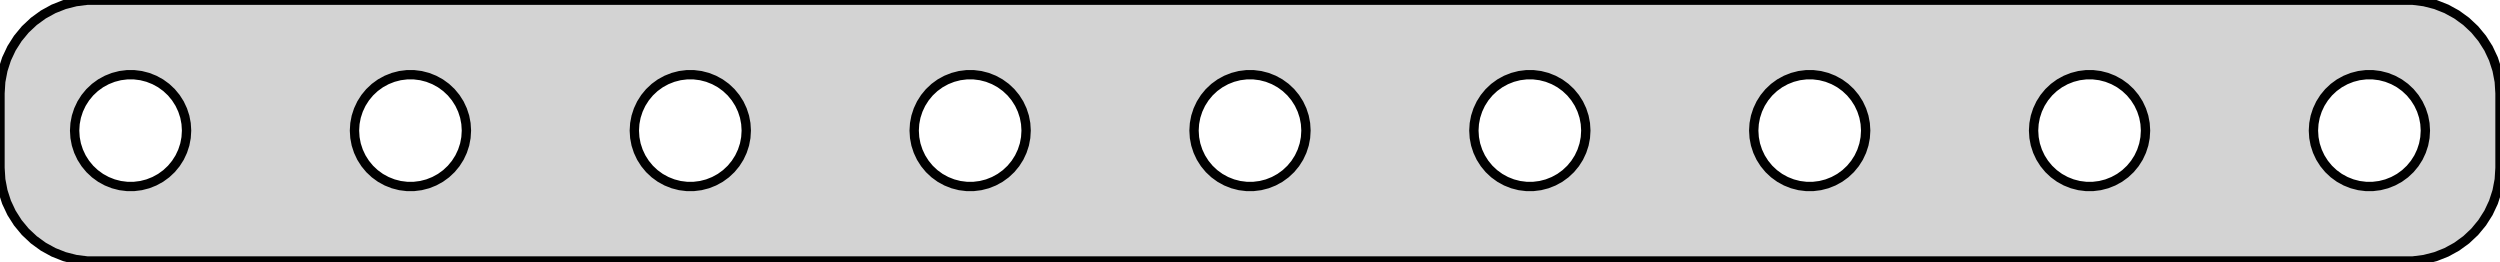
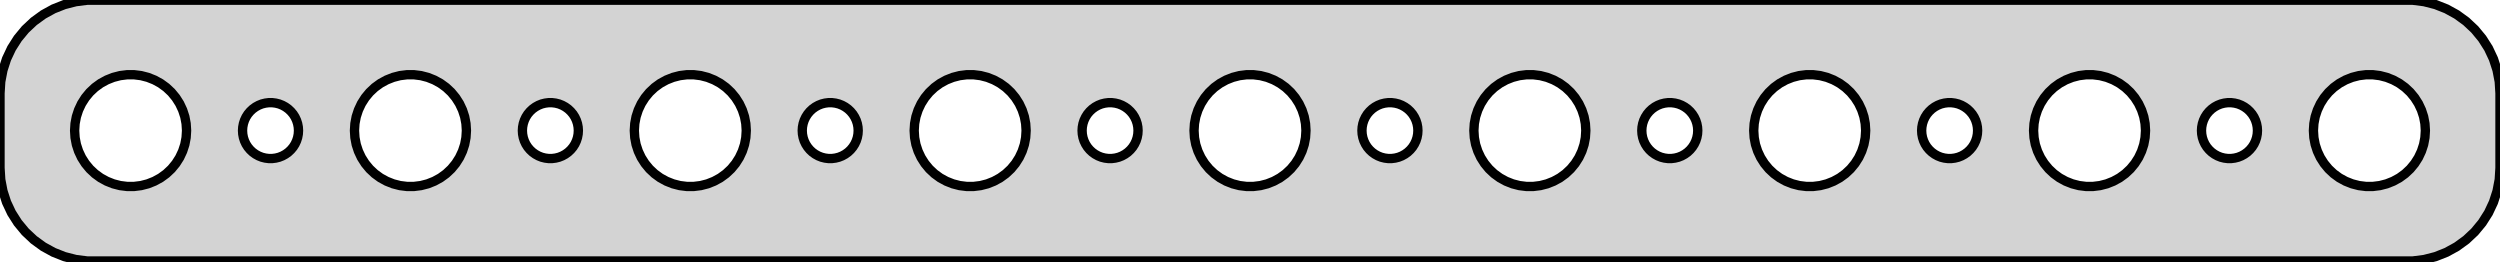
<svg xmlns="http://www.w3.org/2000/svg" width="134mm" height="14mm" viewBox="-67 -7 134 14" version="1.1">
-   <path d=" M 62.937,6.911 L 63.545,6.755 L 64.129,6.524 L 64.679,6.222 L 65.187,5.853 L 65.645,5.423  L 66.045,4.939 L 66.382,4.409 L 66.649,3.841 L 66.843,3.243 L 66.961,2.627 L 67,2  L 67,-2 L 66.961,-2.627 L 66.843,-3.243 L 66.649,-3.841 L 66.382,-4.409 L 66.045,-4.939  L 65.645,-5.423 L 65.187,-5.853 L 64.679,-6.222 L 64.129,-6.524 L 63.545,-6.755 L 62.937,-6.911  L 62.314,-6.99 L -62.314,-6.99 L -62.937,-6.911 L -63.545,-6.755 L -64.129,-6.524 L -64.679,-6.222  L -65.187,-5.853 L -65.645,-5.423 L -66.045,-4.939 L -66.382,-4.409 L -66.649,-3.841 L -66.843,-3.243  L -66.961,-2.627 L -67,-2 L -67,2 L -66.961,2.627 L -66.843,3.243 L -66.649,3.841  L -66.382,4.409 L -66.045,4.939 L -65.645,5.423 L -65.187,5.853 L -64.679,6.222 L -64.129,6.524  L -63.545,6.755 L -62.937,6.911 L -62.314,6.99 L 62.314,6.99 z M 44.812,2.994 L 44.438,2.947 L 44.073,2.853 L 43.723,2.714 L 43.392,2.533 L 43.088,2.312  L 42.813,2.054 L 42.573,1.763 L 42.371,1.445 L 42.211,1.104 L 42.094,0.746 L 42.024,0.376  L 42,-0 L 42.024,-0.376 L 42.094,-0.746 L 42.211,-1.104 L 42.371,-1.445 L 42.573,-1.763  L 42.813,-2.054 L 43.088,-2.312 L 43.392,-2.533 L 43.723,-2.714 L 44.073,-2.853 L 44.438,-2.947  L 44.812,-2.994 L 45.188,-2.994 L 45.562,-2.947 L 45.927,-2.853 L 46.277,-2.714 L 46.608,-2.533  L 46.912,-2.312 L 47.187,-2.054 L 47.427,-1.763 L 47.629,-1.445 L 47.789,-1.104 L 47.906,-0.746  L 47.976,-0.376 L 48,-0 L 47.976,0.376 L 47.906,0.746 L 47.789,1.104 L 47.629,1.445  L 47.427,1.763 L 47.187,2.054 L 46.912,2.312 L 46.608,2.533 L 46.277,2.714 L 45.927,2.853  L 45.562,2.947 L 45.188,2.994 z M 59.812,2.994 L 59.438,2.947 L 59.073,2.853 L 58.723,2.714 L 58.392,2.533 L 58.088,2.312  L 57.813,2.054 L 57.573,1.763 L 57.371,1.445 L 57.211,1.104 L 57.094,0.746 L 57.024,0.376  L 57,-0 L 57.024,-0.376 L 57.094,-0.746 L 57.211,-1.104 L 57.371,-1.445 L 57.573,-1.763  L 57.813,-2.054 L 58.088,-2.312 L 58.392,-2.533 L 58.723,-2.714 L 59.073,-2.853 L 59.438,-2.947  L 59.812,-2.994 L 60.188,-2.994 L 60.562,-2.947 L 60.927,-2.853 L 61.277,-2.714 L 61.608,-2.533  L 61.912,-2.312 L 62.187,-2.054 L 62.427,-1.763 L 62.629,-1.445 L 62.789,-1.104 L 62.906,-0.746  L 62.976,-0.376 L 63,-0 L 62.976,0.376 L 62.906,0.746 L 62.789,1.104 L 62.629,1.445  L 62.427,1.763 L 62.187,2.054 L 61.912,2.312 L 61.608,2.533 L 61.277,2.714 L 60.927,2.853  L 60.562,2.947 L 60.188,2.994 z M 29.812,2.994 L 29.438,2.947 L 29.073,2.853 L 28.723,2.714 L 28.392,2.533 L 28.088,2.312  L 27.813,2.054 L 27.573,1.763 L 27.371,1.445 L 27.211,1.104 L 27.094,0.746 L 27.024,0.376  L 27,-0 L 27.024,-0.376 L 27.094,-0.746 L 27.211,-1.104 L 27.371,-1.445 L 27.573,-1.763  L 27.813,-2.054 L 28.088,-2.312 L 28.392,-2.533 L 28.723,-2.714 L 29.073,-2.853 L 29.438,-2.947  L 29.812,-2.994 L 30.188,-2.994 L 30.562,-2.947 L 30.927,-2.853 L 31.277,-2.714 L 31.608,-2.533  L 31.912,-2.312 L 32.187,-2.054 L 32.427,-1.763 L 32.629,-1.445 L 32.789,-1.104 L 32.906,-0.746  L 32.976,-0.376 L 33,-0 L 32.976,0.376 L 32.906,0.746 L 32.789,1.104 L 32.629,1.445  L 32.427,1.763 L 32.187,2.054 L 31.912,2.312 L 31.608,2.533 L 31.277,2.714 L 30.927,2.853  L 30.562,2.947 L 30.188,2.994 z M -60.188,2.994 L -60.562,2.947 L -60.927,2.853 L -61.277,2.714 L -61.608,2.533 L -61.912,2.312  L -62.187,2.054 L -62.427,1.763 L -62.629,1.445 L -62.789,1.104 L -62.906,0.746 L -62.976,0.376  L -63,-0 L -62.976,-0.376 L -62.906,-0.746 L -62.789,-1.104 L -62.629,-1.445 L -62.427,-1.763  L -62.187,-2.054 L -61.912,-2.312 L -61.608,-2.533 L -61.277,-2.714 L -60.927,-2.853 L -60.562,-2.947  L -60.188,-2.994 L -59.812,-2.994 L -59.438,-2.947 L -59.073,-2.853 L -58.723,-2.714 L -58.392,-2.533  L -58.088,-2.312 L -57.813,-2.054 L -57.573,-1.763 L -57.371,-1.445 L -57.211,-1.104 L -57.094,-0.746  L -57.024,-0.376 L -57,-0 L -57.024,0.376 L -57.094,0.746 L -57.211,1.104 L -57.371,1.445  L -57.573,1.763 L -57.813,2.054 L -58.088,2.312 L -58.392,2.533 L -58.723,2.714 L -59.073,2.853  L -59.438,2.947 L -59.812,2.994 z M 14.812,2.994 L 14.438,2.947 L 14.073,2.853 L 13.723,2.714 L 13.393,2.533 L 13.088,2.312  L 12.813,2.054 L 12.573,1.763 L 12.371,1.445 L 12.211,1.104 L 12.094,0.746 L 12.024,0.376  L 12,-0 L 12.024,-0.376 L 12.094,-0.746 L 12.211,-1.104 L 12.371,-1.445 L 12.573,-1.763  L 12.813,-2.054 L 13.088,-2.312 L 13.393,-2.533 L 13.723,-2.714 L 14.073,-2.853 L 14.438,-2.947  L 14.812,-2.994 L 15.188,-2.994 L 15.562,-2.947 L 15.927,-2.853 L 16.277,-2.714 L 16.608,-2.533  L 16.912,-2.312 L 17.187,-2.054 L 17.427,-1.763 L 17.629,-1.445 L 17.789,-1.104 L 17.906,-0.746  L 17.976,-0.376 L 18,-0 L 17.976,0.376 L 17.906,0.746 L 17.789,1.104 L 17.629,1.445  L 17.427,1.763 L 17.187,2.054 L 16.912,2.312 L 16.608,2.533 L 16.277,2.714 L 15.927,2.853  L 15.562,2.947 L 15.188,2.994 z M -45.188,2.994 L -45.562,2.947 L -45.927,2.853 L -46.277,2.714 L -46.608,2.533 L -46.912,2.312  L -47.187,2.054 L -47.427,1.763 L -47.629,1.445 L -47.789,1.104 L -47.906,0.746 L -47.976,0.376  L -48,-0 L -47.976,-0.376 L -47.906,-0.746 L -47.789,-1.104 L -47.629,-1.445 L -47.427,-1.763  L -47.187,-2.054 L -46.912,-2.312 L -46.608,-2.533 L -46.277,-2.714 L -45.927,-2.853 L -45.562,-2.947  L -45.188,-2.994 L -44.812,-2.994 L -44.438,-2.947 L -44.073,-2.853 L -43.723,-2.714 L -43.392,-2.533  L -43.088,-2.312 L -42.813,-2.054 L -42.573,-1.763 L -42.371,-1.445 L -42.211,-1.104 L -42.094,-0.746  L -42.024,-0.376 L -42,-0 L -42.024,0.376 L -42.094,0.746 L -42.211,1.104 L -42.371,1.445  L -42.573,1.763 L -42.813,2.054 L -43.088,2.312 L -43.392,2.533 L -43.723,2.714 L -44.073,2.853  L -44.438,2.947 L -44.812,2.994 z M -0.188,2.994 L -0.562,2.947 L -0.927,2.853 L -1.277,2.714 L -1.607,2.533 L -1.912,2.312  L -2.187,2.054 L -2.427,1.763 L -2.629,1.445 L -2.789,1.104 L -2.906,0.746 L -2.976,0.376  L -3,-0 L -2.976,-0.376 L -2.906,-0.746 L -2.789,-1.104 L -2.629,-1.445 L -2.427,-1.763  L -2.187,-2.054 L -1.912,-2.312 L -1.607,-2.533 L -1.277,-2.714 L -0.927,-2.853 L -0.562,-2.947  L -0.188,-2.994 L 0.188,-2.994 L 0.562,-2.947 L 0.927,-2.853 L 1.277,-2.714 L 1.607,-2.533  L 1.912,-2.312 L 2.187,-2.054 L 2.427,-1.763 L 2.629,-1.445 L 2.789,-1.104 L 2.906,-0.746  L 2.976,-0.376 L 3,-0 L 2.976,0.376 L 2.906,0.746 L 2.789,1.104 L 2.629,1.445  L 2.427,1.763 L 2.187,2.054 L 1.912,2.312 L 1.607,2.533 L 1.277,2.714 L 0.927,2.853  L 0.562,2.947 L 0.188,2.994 z M -30.188,2.994 L -30.562,2.947 L -30.927,2.853 L -31.277,2.714 L -31.608,2.533 L -31.912,2.312  L -32.187,2.054 L -32.427,1.763 L -32.629,1.445 L -32.789,1.104 L -32.906,0.746 L -32.976,0.376  L -33,-0 L -32.976,-0.376 L -32.906,-0.746 L -32.789,-1.104 L -32.629,-1.445 L -32.427,-1.763  L -32.187,-2.054 L -31.912,-2.312 L -31.608,-2.533 L -31.277,-2.714 L -30.927,-2.853 L -30.562,-2.947  L -30.188,-2.994 L -29.812,-2.994 L -29.438,-2.947 L -29.073,-2.853 L -28.723,-2.714 L -28.392,-2.533  L -28.088,-2.312 L -27.813,-2.054 L -27.573,-1.763 L -27.371,-1.445 L -27.211,-1.104 L -27.094,-0.746  L -27.024,-0.376 L -27,-0 L -27.024,0.376 L -27.094,0.746 L -27.211,1.104 L -27.371,1.445  L -27.573,1.763 L -27.813,2.054 L -28.088,2.312 L -28.392,2.533 L -28.723,2.714 L -29.073,2.853  L -29.438,2.947 L -29.812,2.994 z M -15.188,2.994 L -15.562,2.947 L -15.927,2.853 L -16.277,2.714 L -16.608,2.533 L -16.912,2.312  L -17.187,2.054 L -17.427,1.763 L -17.629,1.445 L -17.789,1.104 L -17.906,0.746 L -17.976,0.376  L -18,-0 L -17.976,-0.376 L -17.906,-0.746 L -17.789,-1.104 L -17.629,-1.445 L -17.427,-1.763  L -17.187,-2.054 L -16.912,-2.312 L -16.608,-2.533 L -16.277,-2.714 L -15.927,-2.853 L -15.562,-2.947  L -15.188,-2.994 L -14.812,-2.994 L -14.438,-2.947 L -14.073,-2.853 L -13.723,-2.714 L -13.393,-2.533  L -13.088,-2.312 L -12.813,-2.054 L -12.573,-1.763 L -12.371,-1.445 L -12.211,-1.104 L -12.094,-0.746  L -12.024,-0.376 L -12,-0 L -12.024,0.376 L -12.094,0.746 L -12.211,1.104 L -12.371,1.445  L -12.573,1.763 L -12.813,2.054 L -13.088,2.312 L -13.393,2.533 L -13.723,2.714 L -14.073,2.853  L -14.438,2.947 L -14.812,2.994 z " stroke="black" fill="lightgray" stroke-width="0.5" />
+   <path d=" M 62.937,6.911 L 63.545,6.755 L 64.129,6.524 L 64.679,6.222 L 65.187,5.853 L 65.645,5.423  L 66.045,4.939 L 66.382,4.409 L 66.649,3.841 L 66.843,3.243 L 66.961,2.627 L 67,2  L 67,-2 L 66.961,-2.627 L 66.843,-3.243 L 66.649,-3.841 L 66.382,-4.409 L 66.045,-4.939  L 65.645,-5.423 L 65.187,-5.853 L 64.679,-6.222 L 64.129,-6.524 L 63.545,-6.755 L 62.937,-6.911  L 62.314,-6.99 L -62.314,-6.99 L -62.937,-6.911 L -63.545,-6.755 L -64.129,-6.524 L -64.679,-6.222  L -65.187,-5.853 L -65.645,-5.423 L -66.045,-4.939 L -66.382,-4.409 L -66.649,-3.841 L -66.843,-3.243  L -66.961,-2.627 L -67,-2 L -67,2 L -66.961,2.627 L -66.843,3.243 L -66.649,3.841  L -66.382,4.409 L -66.045,4.939 L -65.645,5.423 L -65.187,5.853 L -64.679,6.222 L -64.129,6.524  L -63.545,6.755 L -62.937,6.911 L -62.314,6.99 L 62.314,6.99 z M -30.188,2.994 L -30.562,2.947 L -30.927,2.853 L -31.277,2.714 L -31.608,2.533 L -31.912,2.312  L -32.187,2.054 L -32.427,1.763 L -32.629,1.445 L -32.789,1.104 L -32.906,0.746 L -32.976,0.376  L -33,-0 L -32.976,-0.376 L -32.906,-0.746 L -32.789,-1.104 L -32.629,-1.445 L -32.427,-1.763  L -32.187,-2.054 L -31.912,-2.312 L -31.608,-2.533 L -31.277,-2.714 L -30.927,-2.853 L -30.562,-2.947  L -30.188,-2.994 L -29.812,-2.994 L -29.438,-2.947 L -29.073,-2.853 L -28.723,-2.714 L -28.392,-2.533  L -28.088,-2.312 L -27.813,-2.054 L -27.573,-1.763 L -27.371,-1.445 L -27.211,-1.104 L -27.094,-0.746  L -27.024,-0.376 L -27,-0 L -27.024,0.376 L -27.094,0.746 L -27.211,1.104 L -27.371,1.445  L -27.573,1.763 L -27.813,2.054 L -28.088,2.312 L -28.392,2.533 L -28.723,2.714 L -29.073,2.853  L -29.438,2.947 L -29.812,2.994 z M -0.188,2.994 L -0.562,2.947 L -0.927,2.853 L -1.277,2.714 L -1.607,2.533 L -1.912,2.312  L -2.187,2.054 L -2.427,1.763 L -2.629,1.445 L -2.789,1.104 L -2.906,0.746 L -2.976,0.376  L -3,-0 L -2.976,-0.376 L -2.906,-0.746 L -2.789,-1.104 L -2.629,-1.445 L -2.427,-1.763  L -2.187,-2.054 L -1.912,-2.312 L -1.607,-2.533 L -1.277,-2.714 L -0.927,-2.853 L -0.562,-2.947  L -0.188,-2.994 L 0.188,-2.994 L 0.562,-2.947 L 0.927,-2.853 L 1.277,-2.714 L 1.607,-2.533  L 1.912,-2.312 L 2.187,-2.054 L 2.427,-1.763 L 2.629,-1.445 L 2.789,-1.104 L 2.906,-0.746  L 2.976,-0.376 L 3,-0 L 2.976,0.376 L 2.906,0.746 L 2.789,1.104 L 2.629,1.445  L 2.427,1.763 L 2.187,2.054 L 1.912,2.312 L 1.607,2.533 L 1.277,2.714 L 0.927,2.853  L 0.562,2.947 L 0.188,2.994 z M -15.188,2.994 L -15.562,2.947 L -15.927,2.853 L -16.277,2.714 L -16.608,2.533 L -16.912,2.312  L -17.187,2.054 L -17.427,1.763 L -17.629,1.445 L -17.789,1.104 L -17.906,0.746 L -17.976,0.376  L -18,-0 L -17.976,-0.376 L -17.906,-0.746 L -17.789,-1.104 L -17.629,-1.445 L -17.427,-1.763  L -17.187,-2.054 L -16.912,-2.312 L -16.608,-2.533 L -16.277,-2.714 L -15.927,-2.853 L -15.562,-2.947  L -15.188,-2.994 L -14.812,-2.994 L -14.438,-2.947 L -14.073,-2.853 L -13.723,-2.714 L -13.393,-2.533  L -13.088,-2.312 L -12.813,-2.054 L -12.573,-1.763 L -12.371,-1.445 L -12.211,-1.104 L -12.094,-0.746  L -12.024,-0.376 L -12,-0 L -12.024,0.376 L -12.094,0.746 L -12.211,1.104 L -12.371,1.445  L -12.573,1.763 L -12.813,2.054 L -13.088,2.312 L -13.393,2.533 L -13.723,2.714 L -14.073,2.853  L -14.438,2.947 L -14.812,2.994 z M -45.188,2.994 L -45.562,2.947 L -45.927,2.853 L -46.277,2.714 L -46.608,2.533 L -46.912,2.312  L -47.187,2.054 L -47.427,1.763 L -47.629,1.445 L -47.789,1.104 L -47.906,0.746 L -47.976,0.376  L -48,-0 L -47.976,-0.376 L -47.906,-0.746 L -47.789,-1.104 L -47.629,-1.445 L -47.427,-1.763  L -47.187,-2.054 L -46.912,-2.312 L -46.608,-2.533 L -46.277,-2.714 L -45.927,-2.853 L -45.562,-2.947  L -45.188,-2.994 L -44.812,-2.994 L -44.438,-2.947 L -44.073,-2.853 L -43.723,-2.714 L -43.392,-2.533  L -43.088,-2.312 L -42.813,-2.054 L -42.573,-1.763 L -42.371,-1.445 L -42.211,-1.104 L -42.094,-0.746  L -42.024,-0.376 L -42,-0 L -42.024,0.376 L -42.094,0.746 L -42.211,1.104 L -42.371,1.445  L -42.573,1.763 L -42.813,2.054 L -43.088,2.312 L -43.392,2.533 L -43.723,2.714 L -44.073,2.853  L -44.438,2.947 L -44.812,2.994 z M 29.812,2.994 L 29.438,2.947 L 29.073,2.853 L 28.723,2.714 L 28.392,2.533 L 28.088,2.312  L 27.813,2.054 L 27.573,1.763 L 27.371,1.445 L 27.211,1.104 L 27.094,0.746 L 27.024,0.376  L 27,-0 L 27.024,-0.376 L 27.094,-0.746 L 27.211,-1.104 L 27.371,-1.445 L 27.573,-1.763  L 27.813,-2.054 L 28.088,-2.312 L 28.392,-2.533 L 28.723,-2.714 L 29.073,-2.853 L 29.438,-2.947  L 29.812,-2.994 L 30.188,-2.994 L 30.562,-2.947 L 30.927,-2.853 L 31.277,-2.714 L 31.608,-2.533  L 31.912,-2.312 L 32.187,-2.054 L 32.427,-1.763 L 32.629,-1.445 L 32.789,-1.104 L 32.906,-0.746  L 32.976,-0.376 L 33,-0 L 32.976,0.376 L 32.906,0.746 L 32.789,1.104 L 32.629,1.445  L 32.427,1.763 L 32.187,2.054 L 31.912,2.312 L 31.608,2.533 L 31.277,2.714 L 30.927,2.853  L 30.562,2.947 L 30.188,2.994 z M 14.812,2.994 L 14.438,2.947 L 14.073,2.853 L 13.723,2.714 L 13.393,2.533 L 13.088,2.312  L 12.813,2.054 L 12.573,1.763 L 12.371,1.445 L 12.211,1.104 L 12.094,0.746 L 12.024,0.376  L 12,-0 L 12.024,-0.376 L 12.094,-0.746 L 12.211,-1.104 L 12.371,-1.445 L 12.573,-1.763  L 12.813,-2.054 L 13.088,-2.312 L 13.393,-2.533 L 13.723,-2.714 L 14.073,-2.853 L 14.438,-2.947  L 14.812,-2.994 L 15.188,-2.994 L 15.562,-2.947 L 15.927,-2.853 L 16.277,-2.714 L 16.608,-2.533  L 16.912,-2.312 L 17.187,-2.054 L 17.427,-1.763 L 17.629,-1.445 L 17.789,-1.104 L 17.906,-0.746  L 17.976,-0.376 L 18,-0 L 17.976,0.376 L 17.906,0.746 L 17.789,1.104 L 17.629,1.445  L 17.427,1.763 L 17.187,2.054 L 16.912,2.312 L 16.608,2.533 L 16.277,2.714 L 15.927,2.853  L 15.562,2.947 L 15.188,2.994 z M 59.812,2.994 L 59.438,2.947 L 59.073,2.853 L 58.723,2.714 L 58.392,2.533 L 58.088,2.312  L 57.813,2.054 L 57.573,1.763 L 57.371,1.445 L 57.211,1.104 L 57.094,0.746 L 57.024,0.376  L 57,-0 L 57.024,-0.376 L 57.094,-0.746 L 57.211,-1.104 L 57.371,-1.445 L 57.573,-1.763  L 57.813,-2.054 L 58.088,-2.312 L 58.392,-2.533 L 58.723,-2.714 L 59.073,-2.853 L 59.438,-2.947  L 59.812,-2.994 L 60.188,-2.994 L 60.562,-2.947 L 60.927,-2.853 L 61.277,-2.714 L 61.608,-2.533  L 61.912,-2.312 L 62.187,-2.054 L 62.427,-1.763 L 62.629,-1.445 L 62.789,-1.104 L 62.906,-0.746  L 62.976,-0.376 L 63,-0 L 62.976,0.376 L 62.906,0.746 L 62.789,1.104 L 62.629,1.445  L 62.427,1.763 L 62.187,2.054 L 61.912,2.312 L 61.608,2.533 L 61.277,2.714 L 60.927,2.853  L 60.562,2.947 L 60.188,2.994 z M -60.188,2.994 L -60.562,2.947 L -60.927,2.853 L -61.277,2.714 L -61.608,2.533 L -61.912,2.312  L -62.187,2.054 L -62.427,1.763 L -62.629,1.445 L -62.789,1.104 L -62.906,0.746 L -62.976,0.376  L -63,-0 L -62.976,-0.376 L -62.906,-0.746 L -62.789,-1.104 L -62.629,-1.445 L -62.427,-1.763  L -62.187,-2.054 L -61.912,-2.312 L -61.608,-2.533 L -61.277,-2.714 L -60.927,-2.853 L -60.562,-2.947  L -60.188,-2.994 L -59.812,-2.994 L -59.438,-2.947 L -59.073,-2.853 L -58.723,-2.714 L -58.392,-2.533  L -58.088,-2.312 L -57.813,-2.054 L -57.573,-1.763 L -57.371,-1.445 L -57.211,-1.104 L -57.094,-0.746  L -57.024,-0.376 L -57,-0 L -57.024,0.376 L -57.094,0.746 L -57.211,1.104 L -57.371,1.445  L -57.573,1.763 L -57.813,2.054 L -58.088,2.312 L -58.392,2.533 L -58.723,2.714 L -59.073,2.853  L -59.438,2.947 L -59.812,2.994 z M 44.812,2.994 L 44.438,2.947 L 44.073,2.853 L 43.723,2.714 L 43.392,2.533 L 43.088,2.312  L 42.813,2.054 L 42.573,1.763 L 42.371,1.445 L 42.211,1.104 L 42.094,0.746 L 42.024,0.376  L 42,-0 L 42.024,-0.376 L 42.094,-0.746 L 42.211,-1.104 L 42.371,-1.445 L 42.573,-1.763  L 42.813,-2.054 L 43.088,-2.312 L 43.392,-2.533 L 43.723,-2.714 L 44.073,-2.853 L 44.438,-2.947  L 44.812,-2.994 L 45.188,-2.994 L 45.562,-2.947 L 45.927,-2.853 L 46.277,-2.714 L 46.608,-2.533  L 46.912,-2.312 L 47.187,-2.054 L 47.427,-1.763 L 47.629,-1.445 L 47.789,-1.104 L 47.906,-0.746  L 47.976,-0.376 L 48,-0 L 47.976,0.376 L 47.906,0.746 L 47.789,1.104 L 47.629,1.445  L 47.427,1.763 L 47.187,2.054 L 46.912,2.312 L 46.608,2.533 L 46.277,2.714 L 45.927,2.853  L 45.562,2.947 L 45.188,2.994 z M -37.594,1.497 L -37.781,1.473 L -37.964,1.427 L -38.139,1.357 L -38.304,1.266 L -38.456,1.156  L -38.593,1.027 L -38.714,0.882 L -38.815,0.723 L -38.895,0.552 L -38.953,0.373 L -38.988,0.188  L -39,-0 L -38.988,-0.188 L -38.953,-0.373 L -38.895,-0.552 L -38.815,-0.723 L -38.714,-0.882  L -38.593,-1.027 L -38.456,-1.156 L -38.304,-1.266 L -38.139,-1.357 L -37.964,-1.427 L -37.781,-1.473  L -37.594,-1.497 L -37.406,-1.497 L -37.219,-1.473 L -37.036,-1.427 L -36.861,-1.357 L -36.696,-1.266  L -36.544,-1.156 L -36.407,-1.027 L -36.286,-0.882 L -36.185,-0.723 L -36.105,-0.552 L -36.047,-0.373  L -36.012,-0.188 L -36,-0 L -36.012,0.188 L -36.047,0.373 L -36.105,0.552 L -36.185,0.723  L -36.286,0.882 L -36.407,1.027 L -36.544,1.156 L -36.696,1.266 L -36.861,1.357 L -37.036,1.427  L -37.219,1.473 L -37.406,1.497 z M 7.406,1.497 L 7.219,1.473 L 7.036,1.427 L 6.861,1.357 L 6.696,1.266 L 6.544,1.156  L 6.407,1.027 L 6.286,0.882 L 6.186,0.723 L 6.105,0.552 L 6.047,0.373 L 6.012,0.188  L 6,-0 L 6.012,-0.188 L 6.047,-0.373 L 6.105,-0.552 L 6.186,-0.723 L 6.286,-0.882  L 6.407,-1.027 L 6.544,-1.156 L 6.696,-1.266 L 6.861,-1.357 L 7.036,-1.427 L 7.219,-1.473  L 7.406,-1.497 L 7.594,-1.497 L 7.781,-1.473 L 7.964,-1.427 L 8.139,-1.357 L 8.304,-1.266  L 8.456,-1.156 L 8.593,-1.027 L 8.714,-0.882 L 8.814,-0.723 L 8.895,-0.552 L 8.953,-0.373  L 8.988,-0.188 L 9,-0 L 8.988,0.188 L 8.953,0.373 L 8.895,0.552 L 8.814,0.723  L 8.714,0.882 L 8.593,1.027 L 8.456,1.156 L 8.304,1.266 L 8.139,1.357 L 7.964,1.427  L 7.781,1.473 L 7.594,1.497 z M -52.594,1.497 L -52.781,1.473 L -52.964,1.427 L -53.139,1.357 L -53.304,1.266 L -53.456,1.156  L -53.593,1.027 L -53.714,0.882 L -53.815,0.723 L -53.895,0.552 L -53.953,0.373 L -53.988,0.188  L -54,-0 L -53.988,-0.188 L -53.953,-0.373 L -53.895,-0.552 L -53.815,-0.723 L -53.714,-0.882  L -53.593,-1.027 L -53.456,-1.156 L -53.304,-1.266 L -53.139,-1.357 L -52.964,-1.427 L -52.781,-1.473  L -52.594,-1.497 L -52.406,-1.497 L -52.219,-1.473 L -52.036,-1.427 L -51.861,-1.357 L -51.696,-1.266  L -51.544,-1.156 L -51.407,-1.027 L -51.286,-0.882 L -51.185,-0.723 L -51.105,-0.552 L -51.047,-0.373  L -51.012,-0.188 L -51,-0 L -51.012,0.188 L -51.047,0.373 L -51.105,0.552 L -51.185,0.723  L -51.286,0.882 L -51.407,1.027 L -51.544,1.156 L -51.696,1.266 L -51.861,1.357 L -52.036,1.427  L -52.219,1.473 L -52.406,1.497 z M 37.406,1.497 L 37.219,1.473 L 37.036,1.427 L 36.861,1.357 L 36.696,1.266 L 36.544,1.156  L 36.407,1.027 L 36.286,0.882 L 36.185,0.723 L 36.105,0.552 L 36.047,0.373 L 36.012,0.188  L 36,-0 L 36.012,-0.188 L 36.047,-0.373 L 36.105,-0.552 L 36.185,-0.723 L 36.286,-0.882  L 36.407,-1.027 L 36.544,-1.156 L 36.696,-1.266 L 36.861,-1.357 L 37.036,-1.427 L 37.219,-1.473  L 37.406,-1.497 L 37.594,-1.497 L 37.781,-1.473 L 37.964,-1.427 L 38.139,-1.357 L 38.304,-1.266  L 38.456,-1.156 L 38.593,-1.027 L 38.714,-0.882 L 38.815,-0.723 L 38.895,-0.552 L 38.953,-0.373  L 38.988,-0.188 L 39,-0 L 38.988,0.188 L 38.953,0.373 L 38.895,0.552 L 38.815,0.723  L 38.714,0.882 L 38.593,1.027 L 38.456,1.156 L 38.304,1.266 L 38.139,1.357 L 37.964,1.427  L 37.781,1.473 L 37.594,1.497 z M -22.594,1.497 L -22.781,1.473 L -22.963,1.427 L -23.139,1.357 L -23.304,1.266 L -23.456,1.156  L -23.593,1.027 L -23.713,0.882 L -23.814,0.723 L -23.895,0.552 L -23.953,0.373 L -23.988,0.188  L -24,-0 L -23.988,-0.188 L -23.953,-0.373 L -23.895,-0.552 L -23.814,-0.723 L -23.713,-0.882  L -23.593,-1.027 L -23.456,-1.156 L -23.304,-1.266 L -23.139,-1.357 L -22.963,-1.427 L -22.781,-1.473  L -22.594,-1.497 L -22.406,-1.497 L -22.219,-1.473 L -22.037,-1.427 L -21.861,-1.357 L -21.696,-1.266  L -21.544,-1.156 L -21.407,-1.027 L -21.287,-0.882 L -21.186,-0.723 L -21.105,-0.552 L -21.047,-0.373  L -21.012,-0.188 L -21,-0 L -21.012,0.188 L -21.047,0.373 L -21.105,0.552 L -21.186,0.723  L -21.287,0.882 L -21.407,1.027 L -21.544,1.156 L -21.696,1.266 L -21.861,1.357 L -22.037,1.427  L -22.219,1.473 L -22.406,1.497 z M 22.406,1.497 L 22.219,1.473 L 22.037,1.427 L 21.861,1.357 L 21.696,1.266 L 21.544,1.156  L 21.407,1.027 L 21.287,0.882 L 21.186,0.723 L 21.105,0.552 L 21.047,0.373 L 21.012,0.188  L 21,-0 L 21.012,-0.188 L 21.047,-0.373 L 21.105,-0.552 L 21.186,-0.723 L 21.287,-0.882  L 21.407,-1.027 L 21.544,-1.156 L 21.696,-1.266 L 21.861,-1.357 L 22.037,-1.427 L 22.219,-1.473  L 22.406,-1.497 L 22.594,-1.497 L 22.781,-1.473 L 22.963,-1.427 L 23.139,-1.357 L 23.304,-1.266  L 23.456,-1.156 L 23.593,-1.027 L 23.713,-0.882 L 23.814,-0.723 L 23.895,-0.552 L 23.953,-0.373  L 23.988,-0.188 L 24,-0 L 23.988,0.188 L 23.953,0.373 L 23.895,0.552 L 23.814,0.723  L 23.713,0.882 L 23.593,1.027 L 23.456,1.156 L 23.304,1.266 L 23.139,1.357 L 22.963,1.427  L 22.781,1.473 L 22.594,1.497 z M 52.406,1.497 L 52.219,1.473 L 52.036,1.427 L 51.861,1.357 L 51.696,1.266 L 51.544,1.156  L 51.407,1.027 L 51.286,0.882 L 51.185,0.723 L 51.105,0.552 L 51.047,0.373 L 51.012,0.188  L 51,-0 L 51.012,-0.188 L 51.047,-0.373 L 51.105,-0.552 L 51.185,-0.723 L 51.286,-0.882  L 51.407,-1.027 L 51.544,-1.156 L 51.696,-1.266 L 51.861,-1.357 L 52.036,-1.427 L 52.219,-1.473  L 52.406,-1.497 L 52.594,-1.497 L 52.781,-1.473 L 52.964,-1.427 L 53.139,-1.357 L 53.304,-1.266  L 53.456,-1.156 L 53.593,-1.027 L 53.714,-0.882 L 53.815,-0.723 L 53.895,-0.552 L 53.953,-0.373  L 53.988,-0.188 L 54,-0 L 53.988,0.188 L 53.953,0.373 L 53.895,0.552 L 53.815,0.723  L 53.714,0.882 L 53.593,1.027 L 53.456,1.156 L 53.304,1.266 L 53.139,1.357 L 52.964,1.427  L 52.781,1.473 L 52.594,1.497 z M -7.594,1.497 L -7.781,1.473 L -7.964,1.427 L -8.139,1.357 L -8.304,1.266 L -8.456,1.156  L -8.593,1.027 L -8.714,0.882 L -8.814,0.723 L -8.895,0.552 L -8.953,0.373 L -8.988,0.188  L -9,-0 L -8.988,-0.188 L -8.953,-0.373 L -8.895,-0.552 L -8.814,-0.723 L -8.714,-0.882  L -8.593,-1.027 L -8.456,-1.156 L -8.304,-1.266 L -8.139,-1.357 L -7.964,-1.427 L -7.781,-1.473  L -7.594,-1.497 L -7.406,-1.497 L -7.219,-1.473 L -7.036,-1.427 L -6.861,-1.357 L -6.696,-1.266  L -6.544,-1.156 L -6.407,-1.027 L -6.286,-0.882 L -6.186,-0.723 L -6.105,-0.552 L -6.047,-0.373  L -6.012,-0.188 L -6,-0 L -6.012,0.188 L -6.047,0.373 L -6.105,0.552 L -6.186,0.723  L -6.286,0.882 L -6.407,1.027 L -6.544,1.156 L -6.696,1.266 L -6.861,1.357 L -7.036,1.427  L -7.219,1.473 L -7.406,1.497 z " stroke="black" fill="lightgray" stroke-width="0.5" />
</svg>
